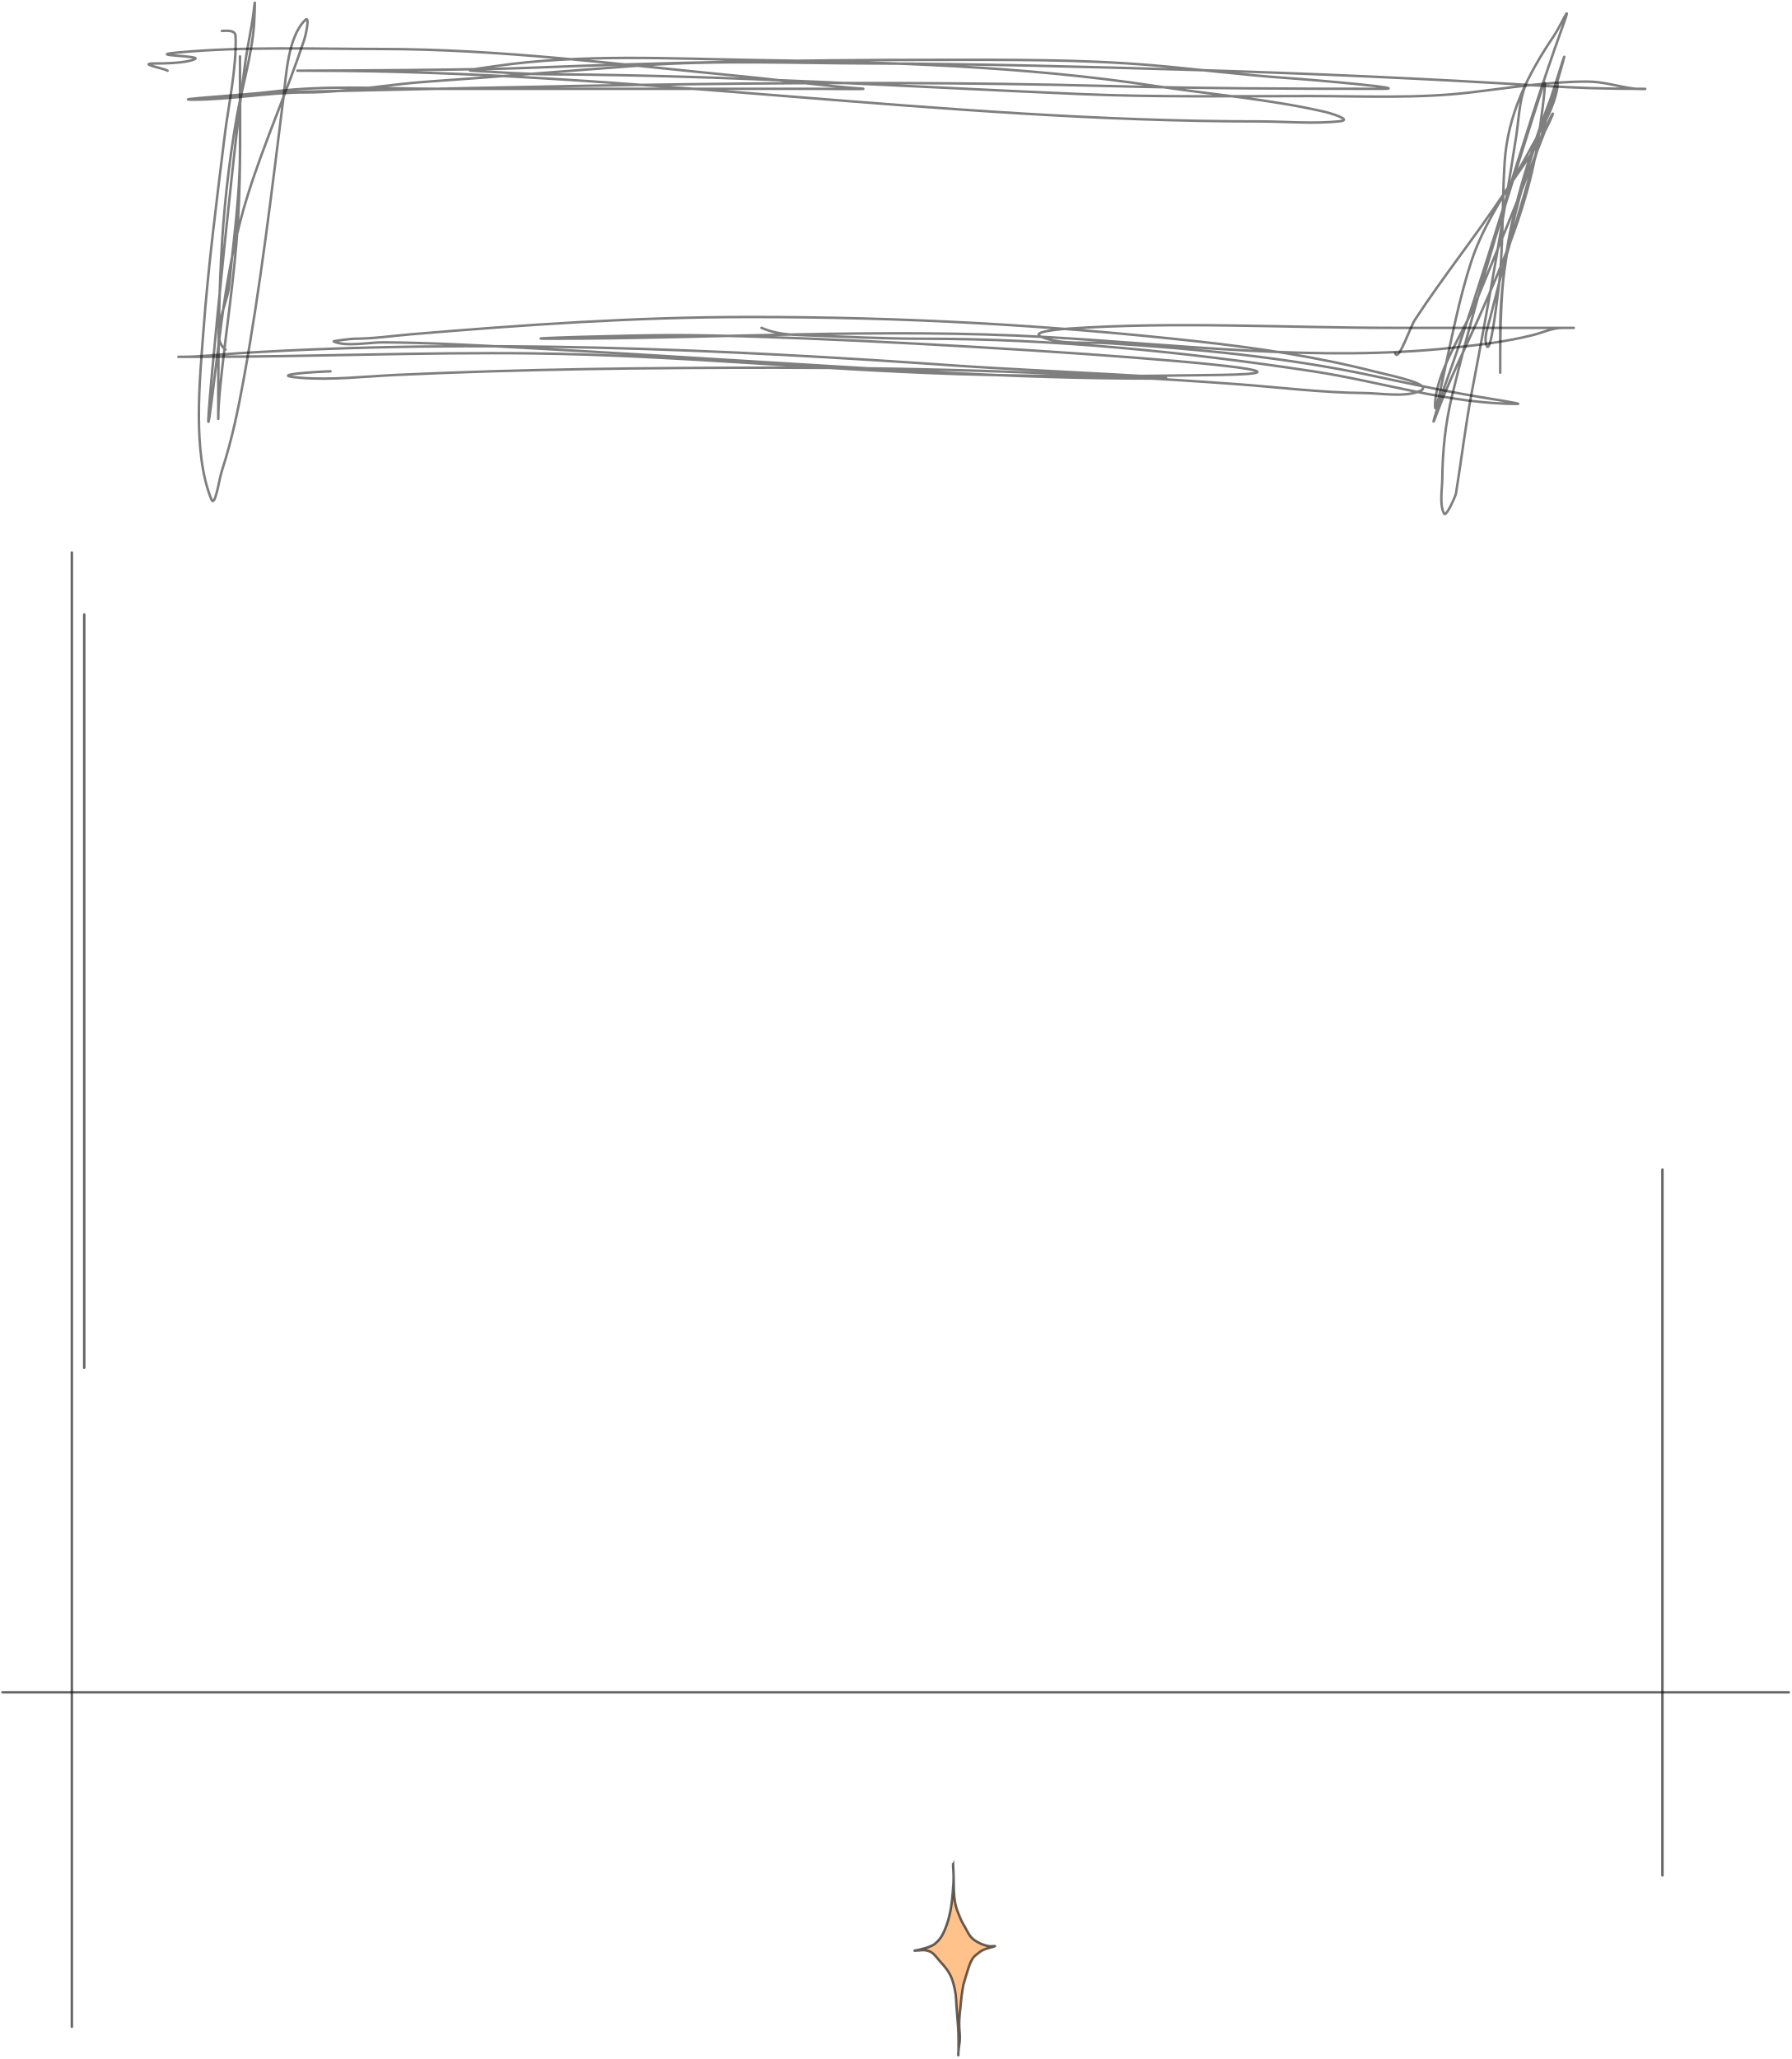
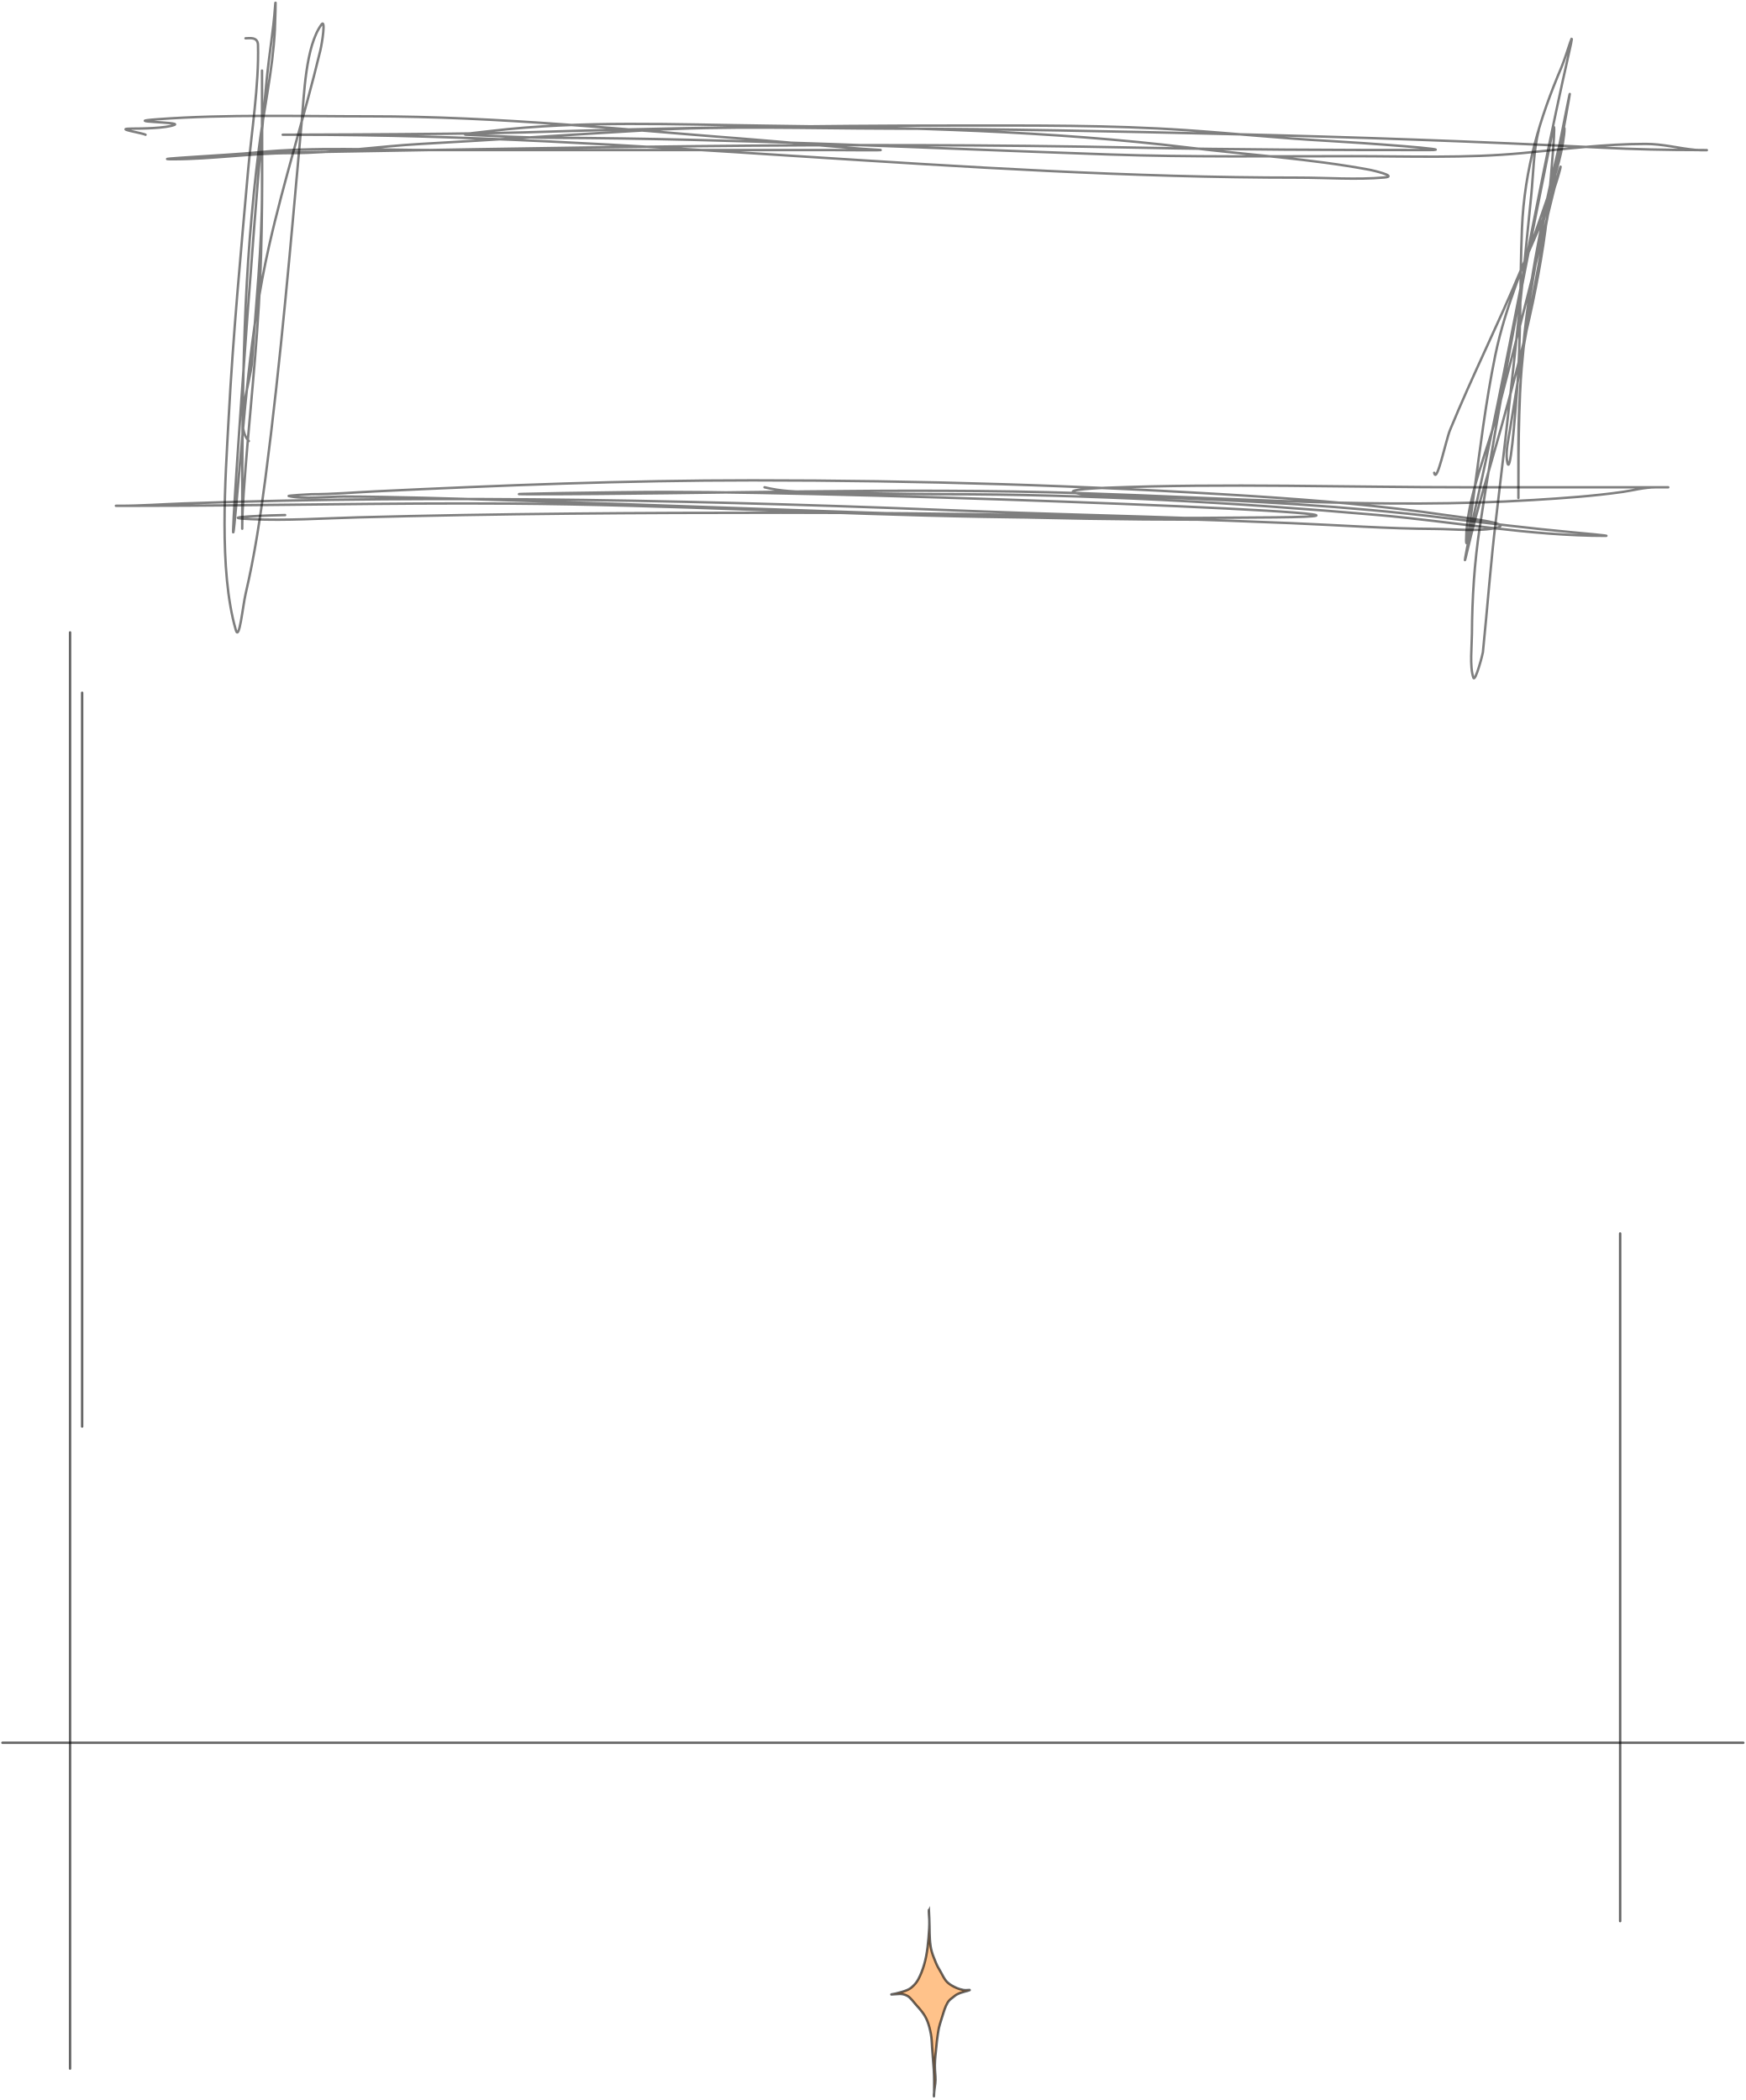
- <svg xmlns="http://www.w3.org/2000/svg" width="723" height="831" viewBox="0 0 723 831" fill="none">
-   <path d="M384.7 751.92C384.779 753.191 384.852 754.799 384.878 756.363C385.057 760.298 384.835 763.395 385.41 767.292C385.625 768.751 386.183 770.622 386.67 771.795C387.24 773.168 387.736 774.597 388.39 775.802C388.853 776.654 389.339 777.433 389.801 778.284C390.332 779.261 390.903 780.394 391.487 781.202C392.587 782.723 393.904 783.43 395.126 784.08C396.496 784.808 398.622 785.543 400.005 785.49C401.348 785.438 402.673 785.192 400.48 785.855C400.22 785.872 399.983 785.975 399.728 786.041C398.622 786.33 397.472 786.687 396.4 787.229C395.757 787.554 395.165 788.094 394.552 788.566C394.044 788.958 393.51 789.319 393.04 789.875C392.109 790.977 391.343 792.882 390.769 794.759C390.273 796.381 389.759 797.978 389.265 799.596C388.948 800.634 388.683 801.793 388.523 803.009C388.358 804.27 388.147 805.432 388.015 806.723C387.876 808.088 387.755 809.471 387.599 810.826C387.326 813.202 387.066 815.865 387.213 818.418C387.321 820.297 387.578 822.293 387.351 824.09C387.198 825.292 387.007 826.475 386.875 827.693C386.874 827.785 386.874 827.878 386.873 827.97C386.87 828.474 386.783 829.035 386.8 829.526C386.803 829.627 386.76 828.986 386.77 828.84C386.798 828.453 386.833 828.071 386.875 827.693C386.892 824.641 386.92 821.607 386.729 818.529C386.537 815.438 386.224 812.374 386.032 809.283C385.916 807.419 385.86 805.514 385.522 803.708C385.182 801.886 384.725 800.008 384.121 798.466C382.97 795.532 381.251 793.643 379.704 791.944L379.682 791.92C378.418 790.532 377.124 788.57 375.752 787.853C374.565 787.233 373.505 787.004 372.312 787.078L369.157 787.274C368.919 787.289 370.208 787.045 370.976 786.908C375.42 785.798 376.644 785.148 377.811 784.094C378.735 783.26 379.565 782.365 380.317 780.967C381.271 779.191 382.076 777.151 382.746 774.843C384.049 770.354 384.501 765.253 384.829 759.92C384.891 758.906 384.901 757.649 384.878 756.363C384.858 755.923 384.572 752.076 384.7 751.92Z" fill="#FF7A00" fill-opacity="0.46" />
-   <path d="M400.48 785.855C400.22 785.872 399.983 785.975 399.728 786.041C398.622 786.33 397.472 786.687 396.4 787.229C395.757 787.554 395.165 788.094 394.552 788.566C394.044 788.958 393.51 789.319 393.04 789.875C392.109 790.977 391.343 792.882 390.769 794.759C390.273 796.381 389.759 797.978 389.265 799.596C388.948 800.634 388.683 801.793 388.523 803.009C388.358 804.27 388.147 805.432 388.015 806.723C387.876 808.088 387.755 809.471 387.599 810.826C387.326 813.202 387.066 815.865 387.213 818.418C387.321 820.297 387.578 822.293 387.351 824.09C387.151 825.665 386.885 827.208 386.771 828.84C386.76 828.986 386.803 829.627 386.8 829.526C386.783 829.035 386.87 828.474 386.873 827.97C386.89 824.825 386.926 821.7 386.729 818.529C386.537 815.438 386.224 812.374 386.032 809.283C385.916 807.419 385.86 805.514 385.522 803.708C385.182 801.886 384.725 800.008 384.121 798.466C382.965 795.518 381.235 793.626 379.682 791.92C378.418 790.532 377.124 788.57 375.752 787.853C374.565 787.233 373.505 787.004 372.312 787.078C371.26 787.144 370.209 787.209 369.157 787.274C368.713 787.302 373.577 786.429 370.477 787.031C375.331 785.845 376.601 785.186 377.811 784.094C378.735 783.26 379.565 782.365 380.317 780.967C381.271 779.191 382.076 777.151 382.746 774.843C384.049 770.354 384.501 765.253 384.829 759.92C384.967 757.672 384.844 754.237 384.7 751.92C384.572 752.076 384.858 755.923 384.878 756.363C385.057 760.298 384.835 763.395 385.41 767.292C385.625 768.751 386.183 770.622 386.67 771.795C387.24 773.168 387.736 774.597 388.39 775.802C388.853 776.654 389.339 777.433 389.801 778.284C390.332 779.261 390.903 780.394 391.487 781.202C392.587 782.723 393.904 783.43 395.126 784.08C396.496 784.808 398.622 785.543 400.005 785.49C401.348 785.438 402.673 785.192 400.48 785.855ZM400.48 785.855C400.606 785.848 400.585 785.849 400.48 785.855Z" stroke="black" stroke-opacity="0.6" stroke-linecap="round" />
-   <path d="M1 683L722 683" stroke="black" stroke-opacity="0.6" stroke-linecap="round" />
-   <path d="M34 248V552" stroke="black" stroke-opacity="0.6" stroke-linecap="round" />
-   <path d="M671 472V756.896" stroke="black" stroke-opacity="0.6" stroke-linecap="round" />
-   <path d="M108.563 37.31C221.524 34.907 334.049 31.73 447.024 34.712C483.983 35.687 520.899 35.849 557.868 35.849C570.862 35.849 532.096 32.358 519.133 31.464C501.103 30.22 483.145 27.877 465.132 26.348C435.934 23.869 406.792 24.155 377.513 24.155C322.484 24.155 267.653 25.194 212.667 27.404C183.752 28.565 96.922 28.54 125.86 28.54C253.648 28.54 380.165 49.004 508.008 49.004C518.752 49.004 530.19 50.112 540.896 48.923C546.354 48.316 535.785 45.383 535.293 45.269C512.7 39.997 489.272 38.197 466.35 34.712C413.526 26.68 358.576 25.064 305.241 24.237C270.361 23.696 234.147 21.644 199.512 26.754C196.403 27.213 187.117 28.366 190.255 28.54C201.3 29.154 212.103 29.941 223.224 30.002C294.15 30.394 365.062 34.937 435.899 37.96C466.754 39.277 497.676 38.772 528.553 38.772C550.147 38.772 572.031 39.857 593.516 37.31C608.996 35.476 625.024 32.925 640.615 32.925C647.314 32.925 652.986 34.949 659.536 35.768C661.621 36.028 667.454 35.849 661.566 35.849C648.945 35.849 636.485 35.499 623.887 34.712C576.436 31.746 528.805 29.622 481.292 28.216C438.053 26.936 394.787 25.748 351.527 25.617C320.69 25.524 289.409 24.208 258.629 26.429C230.04 28.492 201.475 30.953 172.877 32.925C156.433 34.06 139.582 37.31 123.18 37.31C108.018 37.31 93.06 40.234 78.031 40.234C67.311 40.234 99.388 38.315 110.025 36.986C132.209 34.213 155.261 35.849 177.587 35.849C228.286 35.849 278.984 35.849 329.683 35.849C332.193 35.849 352.424 36.099 347.792 35.768C331.82 34.627 315.686 32.343 299.719 30.814C250.977 26.147 202.282 19.77 153.226 19.77C126.223 19.77 99.045 18.709 72.184 21.151C57.388 22.496 81.602 22.37 78.68 23.831C75.349 25.496 66.184 25.617 62.602 25.617C55.058 25.617 66.172 27.564 67.636 28.54" stroke="black" stroke-opacity="0.5" stroke-linecap="round" />
-   <path d="M133.412 149.86C129.925 149.908 106.28 151.259 121.069 152.458C133.997 153.507 146.977 151.922 159.884 151.322C211.09 148.94 261.981 148.398 313.28 148.398C375.162 148.398 436.696 150.495 498.426 154.976C515.874 156.242 533.294 158.492 550.803 158.63C557.18 158.68 567.077 160.468 573.134 157.818C579.334 155.105 561.013 151.536 554.457 149.86C531.335 143.949 507.582 140.474 483.89 137.842C423.535 131.135 363.717 127.935 302.967 127.935C256.839 127.935 211.77 131.063 165.894 134.918C158.297 135.557 150.62 136.705 142.994 136.705C141.98 136.705 134.191 137.61 134.711 137.842C139.696 140.057 149.3 138.13 154.525 138.166C173.844 138.302 193.298 139.385 212.586 140.44C269.683 143.563 326.742 147.504 383.846 150.51C411.043 151.941 438.228 152.783 465.457 152.783C491.498 152.783 413.478 149.494 387.501 147.667C291.127 140.891 192.949 136.609 96.383 142.551C88.729 143.022 81.157 144.013 73.483 144.013C67.926 144.013 79.827 144.013 80.466 144.013C125.386 144.013 170.293 142.077 215.266 142.633C272.612 143.341 329.789 149.212 387.095 150.997C422.18 152.089 457.551 151.888 492.66 151.322C566.579 150.129 345.388 135.243 271.459 135.243C254.832 135.243 204.973 136.705 221.6 136.705C288.764 136.705 355.448 132.242 422.743 136.055C477.014 139.13 531.973 146.179 586.289 140.359C597.152 139.195 608.072 137.898 618.69 135.243C622.645 134.254 626.58 132.32 630.708 132.32C653.445 132.32 585.233 132.32 562.496 132.32C518.967 132.32 474.548 129.674 431.107 132.645C430.308 132.699 414.902 133.73 420.388 135.974C428.483 139.285 438.342 137.95 446.861 138.491C482.698 140.767 518.869 144.132 554.051 151.646C569.697 154.988 585.107 158.283 600.906 160.822C602.55 161.087 614.774 163.015 612.518 163.015C584.818 163.015 557.256 153.991 530.014 149.86C477.619 141.915 425.308 136.705 372.315 136.705C356.543 136.705 340.956 135.907 325.217 135.324C318.624 135.08 313.422 134.921 307.352 132.32" stroke="black" stroke-opacity="0.5" stroke-linecap="round" />
-   <path d="M89.561 12.462C91.226 12.462 94.98 11.878 95.083 14.573C95.573 27.312 92.195 42.48 90.698 54.688C87.473 81.002 84.044 107.333 82.091 133.781C80.677 152.926 77.593 182.262 85.258 201.425C86.804 205.29 88.351 193.688 89.643 189.731C93.533 177.817 96.092 165.508 98.332 153.189C105.19 115.467 109.658 77.435 114.41 39.422C115.536 30.417 116.111 15.146 123.18 8.077C125.136 6.121 123.568 13.736 122.693 16.36C115.678 37.404 106.589 57.697 99.956 78.887C91.436 106.103 89.059 133.213 85.501 161.228C79.769 206.373 92.857 70.467 98.981 25.373C100.016 17.75 101.871 10.114 102.635 2.474C103.206 -3.231 102.586 9.437 102.554 9.863C101.612 22.587 97.671 35.078 95.49 47.623C92.219 66.43 90.199 85.493 89.237 104.548C88.183 125.406 88.1 146.198 88.1 167.075C88.1 167.725 88.1 169.674 88.1 169.024C88.1 165.23 88.39 161.43 88.749 157.655C90.926 134.802 94.708 112.231 96.058 89.281C97.314 67.931 96.87 46.508 96.87 25.13C96.87 13.274 96.87 48.842 96.87 60.697C96.87 79.495 94.211 96.875 92.485 115.429C91.814 122.636 84.329 136.069 91.023 141.09" stroke="black" stroke-opacity="0.5" stroke-linecap="round" />
-   <path d="M615.766 34.387C613.193 40.498 613.009 48.432 612.031 54.688C606.671 88.972 600.79 123.172 594.247 157.249C591.569 171.194 589.926 185.238 587.669 199.232C587.551 199.966 583.769 208.875 582.878 207.271C580.929 203.762 582.115 197.14 582.147 193.385C582.244 182.04 583.388 170.984 586.045 159.929C596.117 118.031 609.612 75.766 622.75 34.712C624.986 27.724 621.909 49.384 620.801 56.637C616.969 81.717 607.019 105.43 596.764 128.503C591.033 141.398 584.768 153.831 579.874 167.075C576.194 177.033 581.736 159.675 582.472 157.655C600.196 109.019 613.347 58.776 630.951 10.026C634.869 -0.823 630.014 10.325 627.135 14.573C616.572 30.158 608.575 46.343 607.321 65.407C606.179 82.763 606.965 100.235 604.722 117.54C603.796 124.683 601.331 145.603 599.769 138.572C599.114 135.625 600.603 131.642 601.312 128.909C604.209 117.735 606.951 106.519 610.244 95.453C616.751 73.585 623.158 51.674 629.49 29.758C634.943 10.88 627.072 36.454 625.511 41.046C614.893 72.272 605.534 100.628 605.534 133.457C605.534 138.789 605.534 154.786 605.534 149.454C605.534 132.326 605.686 115.492 608.62 98.539C612.309 77.225 619.463 56.672 627.135 36.498C629.344 30.689 628.88 34.888 627.947 38.366C625.778 46.449 621.157 53.717 617.228 61.022C609.358 75.654 599.132 89.469 593.922 105.36C589.063 120.179 586.21 135.25 582.878 150.428C581.886 154.95 579.224 168.456 579.224 163.827C579.224 150.779 590.473 134.588 595.302 122.9C605.148 99.068 615.037 75.099 624.292 51.034C626.292 45.836 628.323 43.086 625.023 49.978C620.214 60.025 613.072 69.083 606.915 78.319C595.427 95.55 582.455 111.735 571.104 129.071C569.093 132.142 564.421 146.377 563.146 142.551" stroke="black" stroke-opacity="0.5" stroke-linecap="round" />
-   <path d="M29 223L29 818" stroke="black" stroke-opacity="0.6" stroke-linecap="round" />
+ <svg xmlns="http://www.w3.org/2000/svg" width="723" height="870" viewBox="0 0 723 870" fill="none">
+   <path d="M384.72 790.92C384.799 792.191 384.872 793.799 384.898 795.363C385.077 799.298 384.855 802.395 385.43 806.292C385.645 807.751 386.203 809.622 386.69 810.795C387.26 812.168 387.756 813.597 388.41 814.802C388.873 815.654 389.359 816.433 389.821 817.284C390.352 818.261 390.923 819.394 391.507 820.202C392.607 821.723 393.924 822.43 395.146 823.08C396.516 823.808 398.642 824.543 400.025 824.49C401.369 824.438 402.693 824.192 400.5 824.855C400.24 824.872 400.003 824.975 399.748 825.041C398.642 825.33 397.492 825.687 396.42 826.229C395.778 826.554 395.185 827.094 394.572 827.566C394.064 827.958 393.53 828.319 393.06 828.875C392.129 829.977 391.363 831.882 390.789 833.759C390.293 835.381 389.779 836.978 389.285 838.596C388.968 839.634 388.703 840.793 388.543 842.009C388.378 843.27 388.167 844.432 388.035 845.723C387.896 847.088 387.775 848.471 387.619 849.826C387.347 852.202 387.086 854.865 387.233 857.418C387.341 859.297 387.598 861.293 387.371 863.09C387.218 864.292 387.027 865.475 386.895 866.693C386.894 866.785 386.894 866.878 386.893 866.97C386.89 867.474 386.803 868.035 386.82 868.526C386.823 868.627 386.78 867.986 386.791 867.84C386.818 867.453 386.853 867.071 386.895 866.693C386.912 863.641 386.94 860.607 386.749 857.529C386.557 854.438 386.244 851.374 386.052 848.283C385.936 846.419 385.88 844.514 385.542 842.708C385.202 840.886 384.745 839.008 384.141 837.466C382.99 834.532 381.271 832.643 379.724 830.944L379.702 830.92C378.438 829.532 377.144 827.57 375.772 826.853C374.585 826.233 373.525 826.004 372.332 826.078L369.177 826.274C368.939 826.289 370.228 826.045 370.996 825.908C375.44 824.798 376.664 824.148 377.831 823.094C378.755 822.26 379.585 821.365 380.337 819.967C381.291 818.191 382.096 816.151 382.766 813.843C384.069 809.354 384.521 804.253 384.849 798.92C384.911 797.906 384.921 796.649 384.898 795.363C384.878 794.923 384.592 791.076 384.72 790.92Z" fill="#FF7A00" fill-opacity="0.46" />
+   <path d="M400.5 824.855C400.24 824.872 400.003 824.975 399.748 825.041C398.642 825.33 397.492 825.687 396.42 826.229C395.778 826.554 395.185 827.094 394.572 827.566C394.064 827.958 393.53 828.319 393.06 828.875C392.129 829.977 391.363 831.882 390.789 833.759C390.293 835.381 389.779 836.978 389.285 838.596C388.968 839.634 388.703 840.793 388.543 842.009C388.378 843.27 388.167 844.432 388.035 845.723C387.896 847.088 387.775 848.471 387.619 849.826C387.347 852.202 387.086 854.865 387.233 857.418C387.341 859.297 387.598 861.293 387.371 863.09C387.171 864.665 386.905 866.208 386.791 867.84C386.78 867.986 386.823 868.627 386.82 868.526C386.803 868.035 386.89 867.474 386.893 866.97C386.91 863.825 386.946 860.7 386.749 857.529C386.557 854.438 386.244 851.374 386.052 848.283C385.936 846.419 385.88 844.514 385.542 842.708C385.202 840.886 384.745 839.008 384.141 837.466C382.985 834.518 381.255 832.626 379.702 830.92C378.438 829.532 377.144 827.57 375.772 826.853C374.585 826.233 373.525 826.004 372.332 826.078C371.28 826.144 370.229 826.209 369.177 826.274C368.733 826.302 373.597 825.429 370.497 826.031C375.351 824.845 376.621 824.186 377.831 823.094C378.755 822.26 379.585 821.365 380.337 819.967C381.291 818.191 382.096 816.151 382.766 813.843C384.069 809.354 384.521 804.253 384.849 798.92C384.987 796.672 384.864 793.237 384.72 790.92C384.592 791.076 384.878 794.923 384.898 795.363C385.077 799.298 384.855 802.395 385.43 806.292C385.645 807.751 386.203 809.622 386.69 810.795C387.26 812.168 387.756 813.597 388.41 814.802C388.873 815.654 389.359 816.433 389.821 817.284C390.352 818.261 390.923 819.394 391.507 820.202C392.607 821.723 393.924 822.43 395.146 823.08C396.516 823.808 398.642 824.543 400.025 824.49C401.369 824.438 402.693 824.192 400.5 824.855ZM400.5 824.855C400.626 824.848 400.605 824.849 400.5 824.855Z" stroke="black" stroke-opacity="0.6" stroke-linecap="round" />
+   <path d="M1.02 722L722.02 722" stroke="black" stroke-opacity="0.6" stroke-linecap="round" />
+   <path d="M34.02 287V591" stroke="black" stroke-opacity="0.6" stroke-linecap="round" />
+   <path d="M671.02 511V795.896" stroke="black" stroke-opacity="0.6" stroke-linecap="round" />
+   <path d="M104.653 63.435C227.127 61.347 349.127 58.588 471.616 61.178C511.688 62.025 551.712 62.166 591.795 62.166C605.883 62.166 563.853 59.133 549.798 58.357C530.25 57.276 510.779 55.241 491.25 53.913C459.592 51.759 427.997 52.008 396.251 52.008C336.588 52.008 277.14 52.911 217.524 54.83C186.174 55.839 92.031 55.817 123.406 55.817C261.956 55.817 399.127 73.592 537.736 73.592C549.385 73.592 561.786 74.555 573.394 73.522C579.312 72.995 567.852 70.447 567.319 70.348C542.823 65.769 517.422 64.205 492.57 61.178C435.298 54.202 375.72 52.797 317.893 52.079C280.076 51.609 240.812 49.827 203.261 54.266C199.89 54.664 189.822 55.666 193.224 55.817C205.199 56.35 216.912 57.033 228.97 57.087C305.868 57.427 382.752 61.373 459.554 63.999C493.008 65.143 526.534 64.705 560.011 64.705C583.424 64.705 607.151 65.647 630.445 63.435C647.229 61.842 664.606 59.626 681.51 59.626C688.773 59.626 694.923 61.384 702.024 62.095C704.285 62.321 710.61 62.166 704.225 62.166C690.542 62.166 677.032 61.862 663.373 61.178C611.926 58.602 560.284 56.757 508.77 55.535C461.89 54.423 414.98 53.392 368.077 53.278C334.643 53.197 300.728 52.054 267.356 53.983C236.36 55.775 205.389 57.913 174.383 59.626C156.554 60.611 138.283 63.435 120.501 63.435C104.062 63.435 87.844 65.974 71.549 65.974C59.926 65.974 94.705 64.308 106.238 63.153C130.289 60.744 155.283 62.166 179.49 62.166C234.458 62.166 289.426 62.166 344.394 62.166C347.116 62.166 369.05 62.382 364.028 62.095C346.711 61.104 329.218 59.12 311.906 57.792C259.06 53.739 206.264 48.199 153.077 48.199C123.8 48.199 94.333 47.277 65.21 49.398C49.168 50.567 75.421 50.457 72.253 51.726C68.642 53.173 58.704 53.278 54.821 53.278C46.642 53.278 58.692 54.97 60.279 55.817" stroke="black" stroke-opacity="0.5" stroke-linecap="round" />
+   <path d="M118.093 213.375C114.113 213.407 87.122 214.293 104.003 215.079C118.762 215.766 133.579 214.727 148.313 214.333C206.766 212.772 264.86 212.417 323.42 212.417C394.061 212.417 464.304 213.792 534.771 216.729C554.688 217.559 574.574 219.035 594.561 219.125C601.842 219.158 613.139 220.33 620.053 218.593C627.131 216.814 606.217 214.474 598.733 213.375C572.338 209.5 545.223 207.221 518.178 205.495C449.28 201.099 380.995 199 311.647 199C258.99 199 207.542 201.051 155.173 203.579C146.501 203.997 137.737 204.75 129.032 204.75C127.874 204.75 118.982 205.344 119.577 205.495C125.267 206.948 136.23 205.684 142.195 205.708C164.249 205.797 186.456 206.507 208.474 207.199C273.653 209.246 338.787 211.83 403.974 213.801C435.02 214.739 466.053 215.292 497.136 215.292C526.863 215.292 437.799 213.135 408.146 211.937C298.131 207.495 186.057 204.687 75.823 208.583C67.087 208.892 58.442 209.542 49.682 209.542C43.339 209.542 56.924 209.542 57.654 209.542C108.931 209.542 160.194 208.273 211.533 208.637C276.995 209.101 342.265 212.95 407.682 214.12C447.734 214.837 488.111 214.705 528.189 214.333C612.57 213.552 360.072 203.792 275.68 203.792C256.7 203.792 199.783 204.75 218.763 204.75C295.434 204.75 371.556 201.824 448.376 204.324C510.329 206.34 573.067 210.961 635.07 207.146C647.471 206.383 659.936 205.532 672.057 203.792C676.572 203.143 681.064 201.875 685.776 201.875C711.731 201.875 633.865 201.875 607.91 201.875C558.219 201.875 507.514 200.141 457.924 202.088C457.012 202.124 439.425 202.799 445.688 204.271C454.928 206.442 466.183 205.567 475.908 205.921C516.818 207.413 558.108 209.619 598.269 214.546C616.13 216.737 633.721 218.898 651.756 220.562C653.633 220.736 667.586 222 665.012 222C633.391 222 601.928 216.083 570.831 213.375C511.019 208.166 451.304 204.75 390.811 204.75C372.806 204.75 355.013 204.227 337.046 203.845C329.52 203.685 323.582 203.581 316.653 201.875" stroke="black" stroke-opacity="0.5" stroke-linecap="round" />
+   <path d="M101.688 15.868C103.244 15.868 106.754 15.111 106.851 18.607C107.309 35.132 104.15 54.809 102.751 70.645C99.735 104.779 96.529 138.935 94.703 173.244C93.381 198.079 90.497 236.134 97.664 260.992C99.109 266.005 100.556 250.956 101.764 245.823C105.402 230.367 107.794 214.4 109.888 198.42C116.301 149.487 120.479 100.152 124.922 50.841C125.974 39.16 126.512 19.351 133.122 10.18C134.95 7.643 133.484 17.521 132.666 20.925C126.107 48.224 117.609 74.548 111.407 102.036C103.441 137.34 101.218 172.507 97.892 208.849C92.532 267.411 104.77 91.113 110.496 32.617C111.464 22.729 113.198 12.822 113.912 2.912C114.446 -4.489 113.866 11.944 113.836 12.498C112.955 29.003 109.271 45.206 107.231 61.48C104.173 85.876 102.284 110.605 101.384 135.323C100.399 162.38 100.321 189.352 100.321 216.433C100.321 217.276 100.321 219.804 100.321 218.961C100.321 214.039 100.593 209.11 100.929 204.214C102.964 174.568 106.5 145.29 107.762 115.519C108.937 87.823 108.522 60.034 108.522 32.301C108.522 16.922 108.522 63.06 108.522 78.44C108.522 102.824 106.035 125.37 104.421 149.438C103.795 158.786 96.796 176.212 103.055 182.725" stroke="black" stroke-opacity="0.5" stroke-linecap="round" />
+   <path d="M637.298 53.996C635.181 62.011 635.029 72.417 634.225 80.623C629.815 125.588 624.975 170.444 619.591 215.139C617.388 233.429 616.036 251.849 614.179 270.203C614.082 271.166 610.97 282.851 610.237 280.747C608.633 276.145 609.609 267.458 609.636 262.535C609.715 247.655 610.656 233.153 612.843 218.654C621.13 163.702 632.235 108.267 643.045 54.422C644.885 45.257 642.353 73.666 641.441 83.179C638.288 116.072 630.101 147.174 621.663 177.436C616.947 194.348 611.792 210.656 607.765 228.027C604.737 241.087 609.297 218.321 609.903 215.672C624.486 151.882 635.308 85.984 649.793 22.044C653.017 7.816 649.022 22.436 646.653 28.009C637.961 48.449 631.381 69.677 630.349 94.681C629.41 117.445 630.057 140.361 628.211 163.058C627.449 172.426 625.421 199.865 624.135 190.643C623.596 186.777 624.822 181.553 625.405 177.969C627.788 163.313 630.045 148.603 632.755 134.088C638.109 105.407 643.381 76.669 648.591 47.925C653.078 23.165 646.601 56.707 645.317 62.73C636.58 103.686 628.879 140.876 628.879 183.933C628.879 190.927 628.879 211.909 628.879 204.915C628.879 182.451 629.004 160.371 631.418 138.136C634.454 110.181 640.34 83.225 646.653 56.765C648.471 49.146 648.089 54.653 647.321 59.215C645.537 69.817 641.734 79.348 638.501 88.93C632.025 108.12 623.611 126.24 619.324 147.082C615.326 166.519 612.978 186.286 610.237 206.193C609.42 212.124 607.23 229.838 607.23 223.766C607.23 206.652 616.487 185.418 620.46 170.087C628.562 138.83 636.698 107.393 644.314 75.83C645.959 69.012 647.631 65.405 644.916 74.445C640.958 87.622 635.081 99.503 630.015 111.616C620.563 134.216 609.888 155.444 600.548 178.182C598.894 182.21 595.049 200.879 594 195.862" stroke="black" stroke-opacity="0.5" stroke-linecap="round" />
+   <path d="M29.02 262L29.02 857" stroke="black" stroke-opacity="0.6" stroke-linecap="round" />
</svg>
